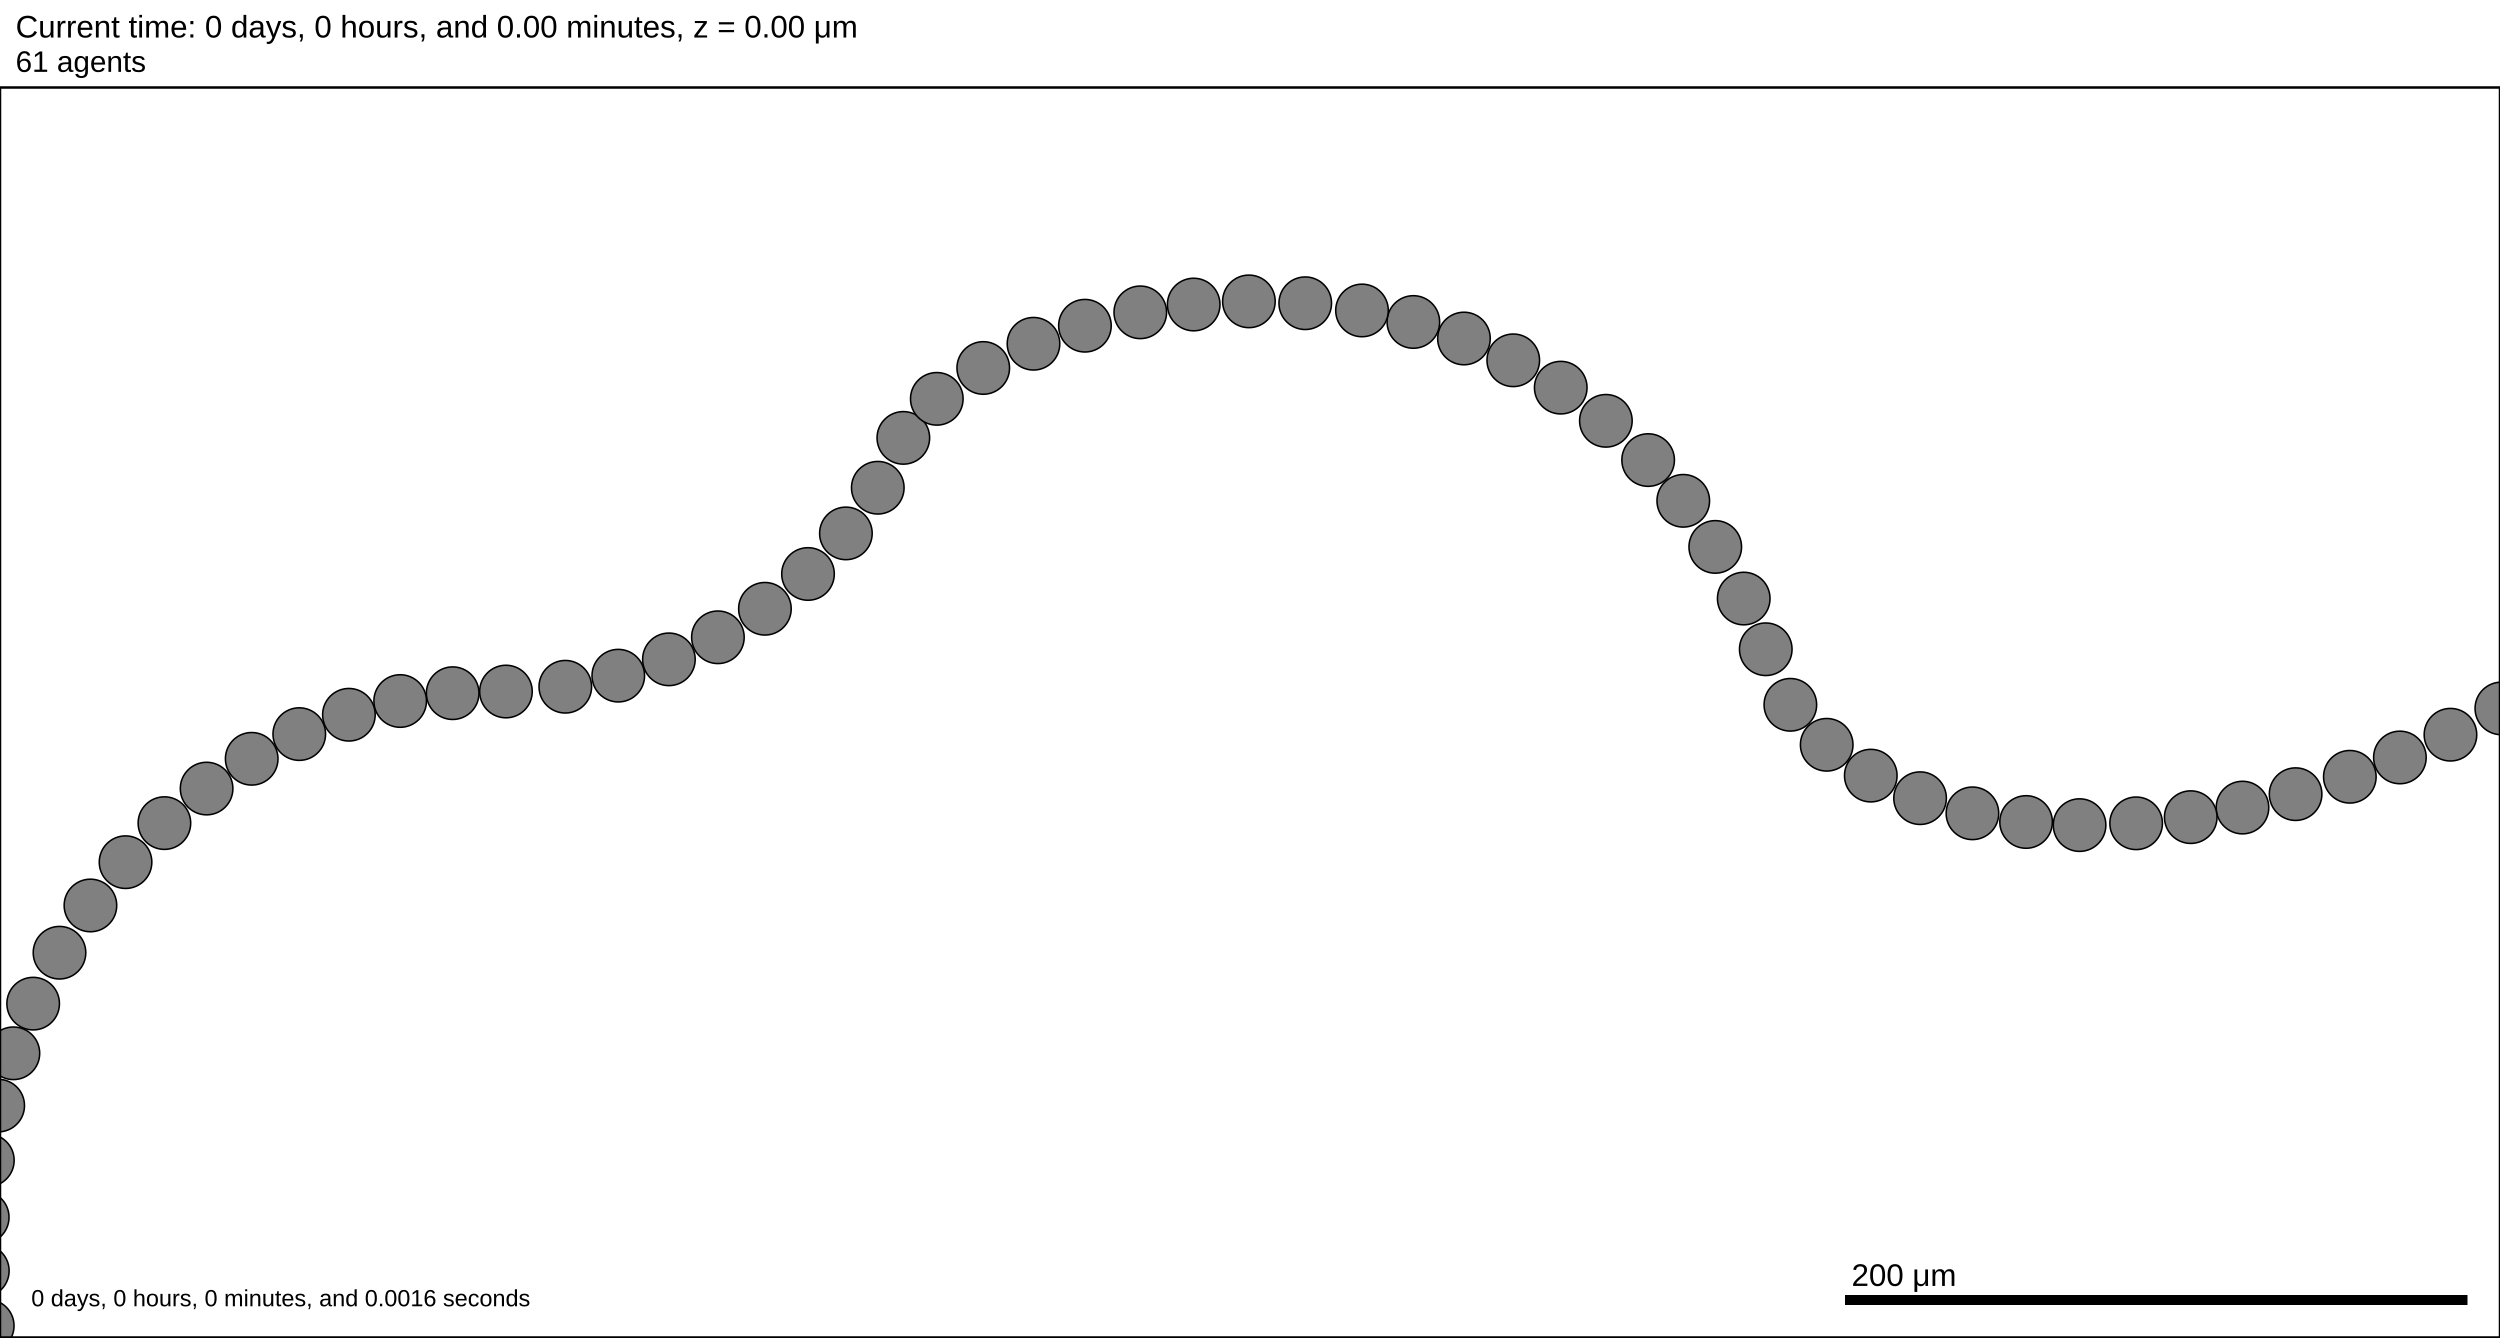
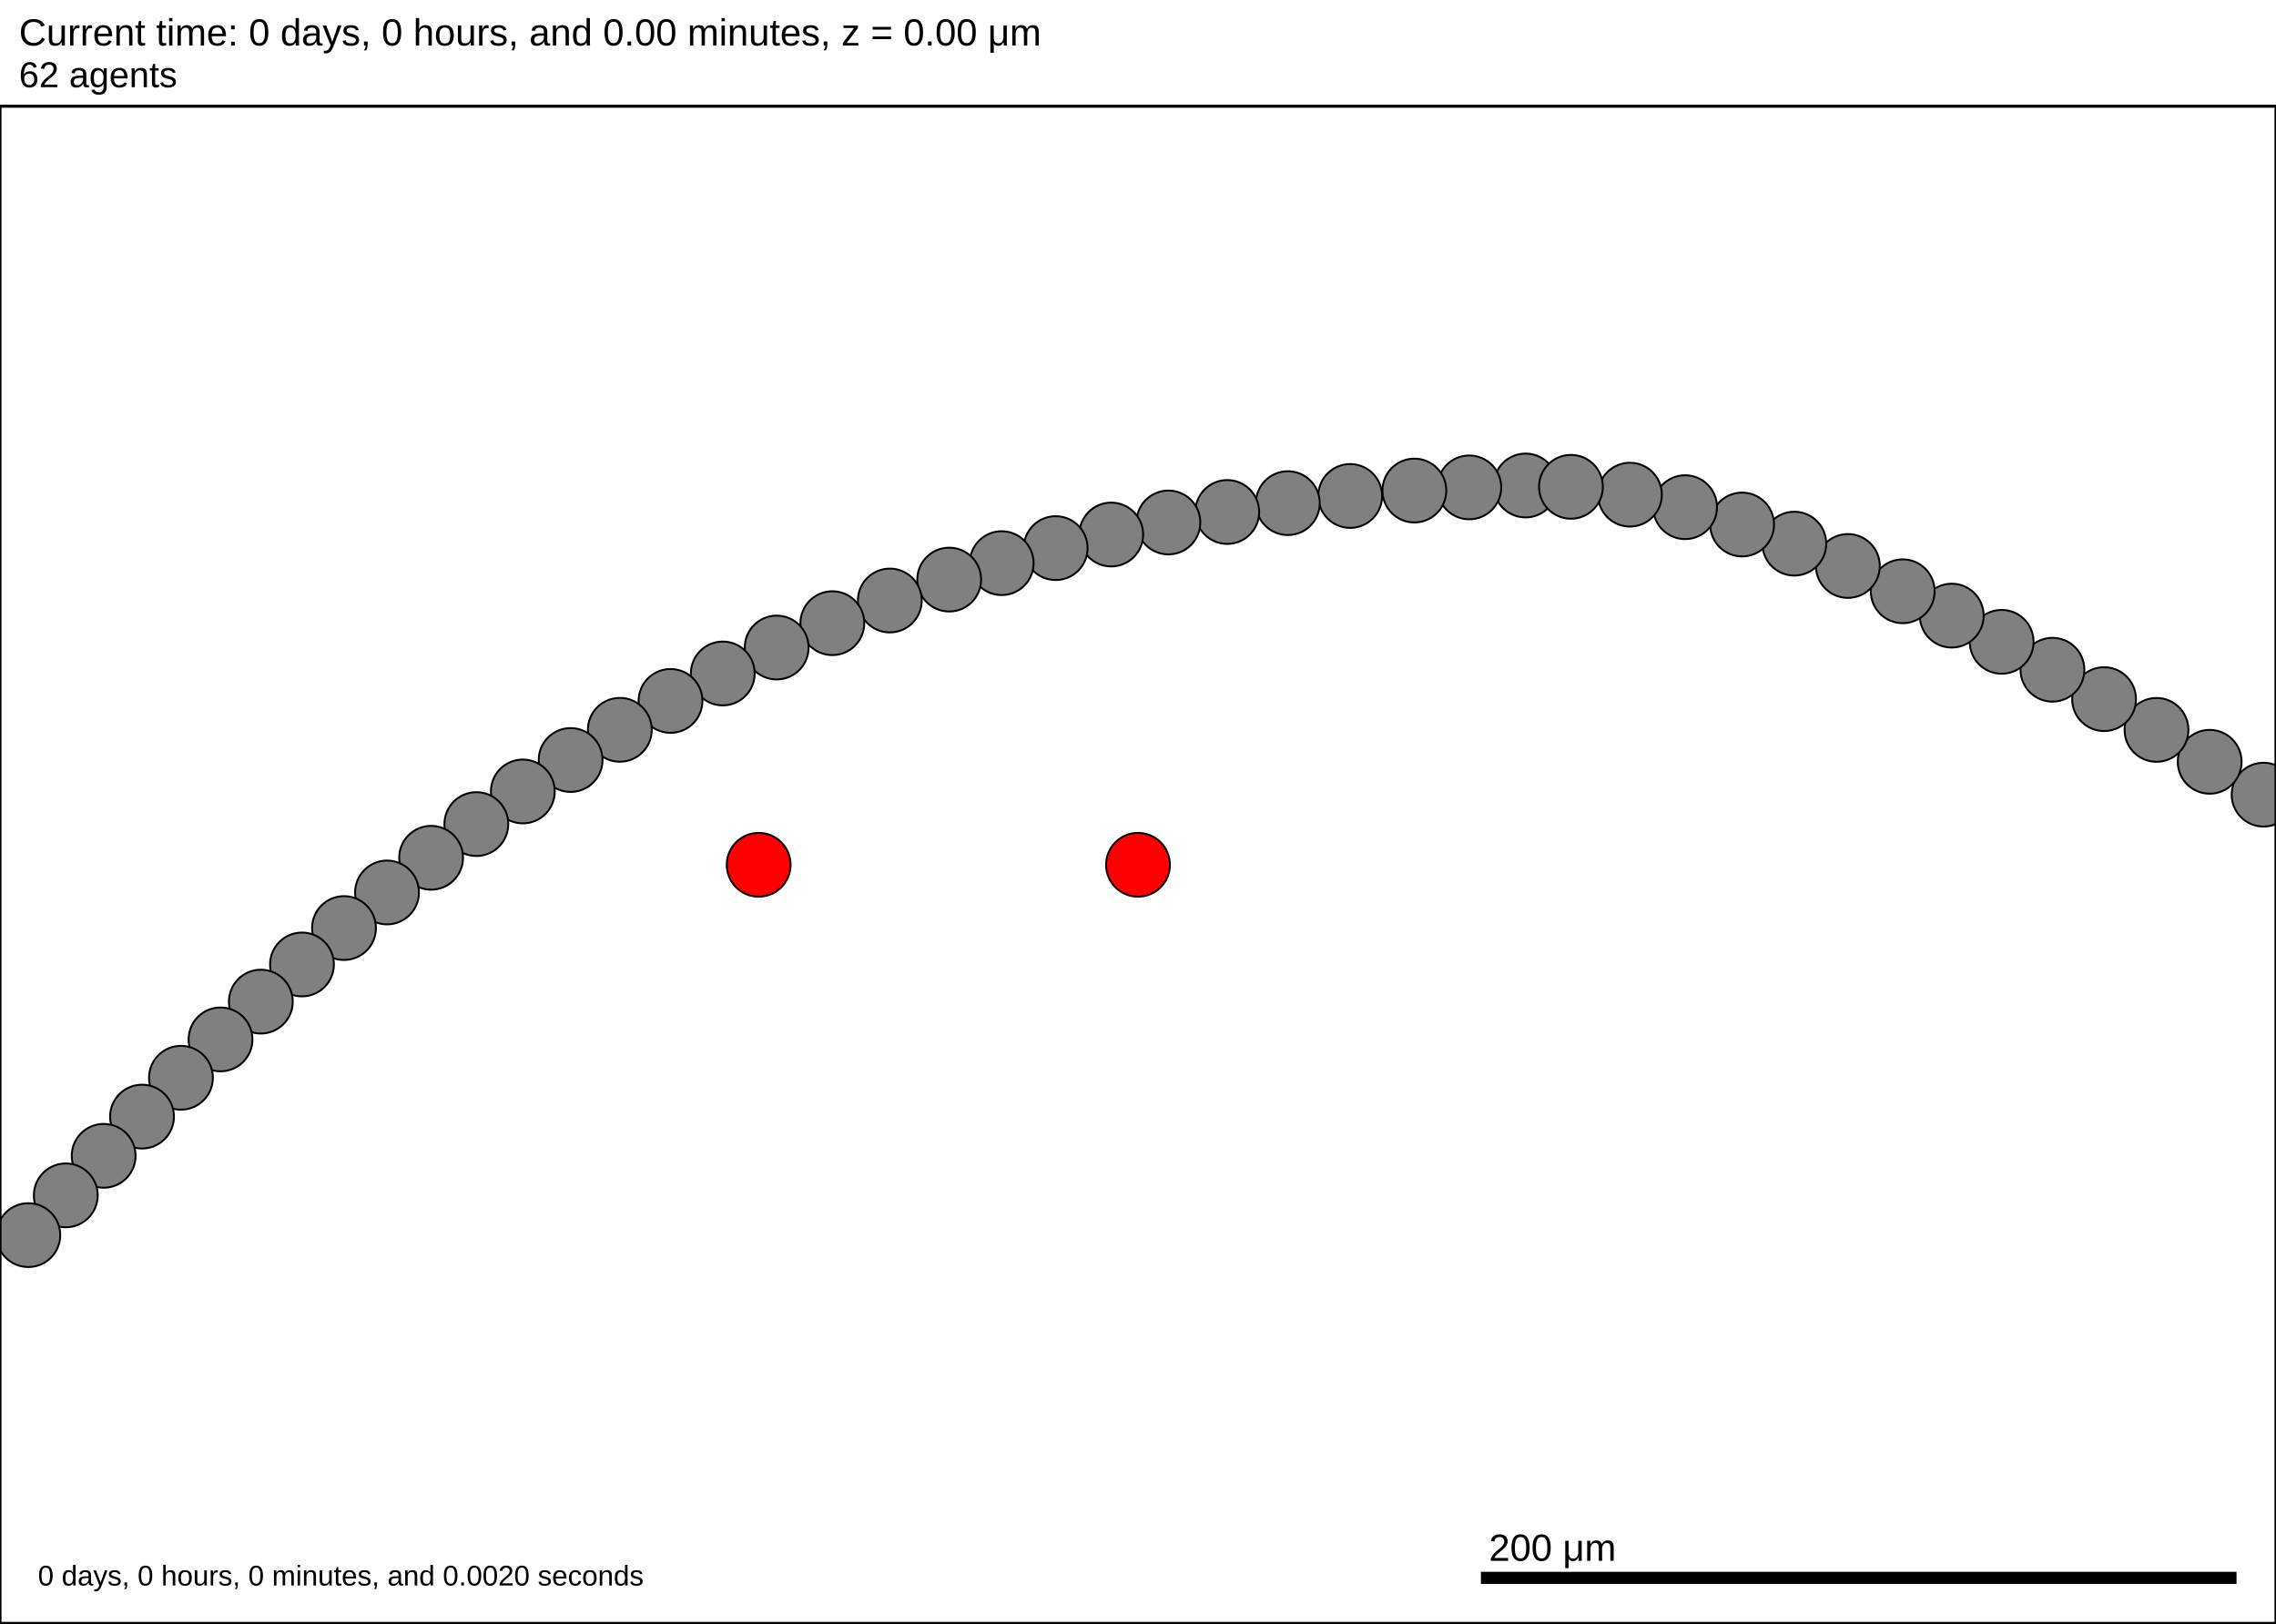
- <svg xmlns="http://www.w3.org/2000/svg" version="1.1" width="800" height="428" id="svg2">
-   <rect x="0" y="0" width="800" height="428" stroke-width="0.8" stroke="white" fill="white" />
+ <svg xmlns="http://www.w3.org/2000/svg" version="1.1" width="600" height="428" id="svg2">
+   <rect x="0" y="0" width="600" height="428" stroke-width="0.8" stroke="white" fill="white" />
  <text x="5" y="12" font-family="Arial" font-size="10" fill="black">
   Current time: 0 days, 0 hours, and 0.00 minutes, z = 0.00 μm
  </text>
  <text x="5" y="23" font-family="Arial" font-size="9.5" fill="black">
-    61 agents
+    62 agents
  </text>
  <g id="tissue" transform="translate(0,428) scale(1,-1)">
    <g id="ECM">
  </g>
    <g id="cells">
-       <g id="cell0" type="default" dead="false">
-         <circle cx="161.905" cy="206.71" r="8.413" stroke-width="0.5" stroke="black" fill="grey" />
-         <circle cx="161.905" cy="206.71" r="5.052" stroke-width="0.5" stroke="grey" fill="grey" />
-       </g>
-       <g id="cell1" type="default" dead="false">
-         <circle cx="144.855" cy="206.181" r="8.413" stroke-width="0.5" stroke="black" fill="grey" />
-         <circle cx="144.855" cy="206.181" r="5.052" stroke-width="0.5" stroke="grey" fill="grey" />
-       </g>
-       <g id="cell2" type="default" dead="false">
-         <circle cx="128.059" cy="203.675" r="8.413" stroke-width="0.5" stroke="black" fill="grey" />
-         <circle cx="128.059" cy="203.675" r="5.052" stroke-width="0.5" stroke="grey" fill="grey" />
-       </g>
-       <g id="cell3" type="default" dead="false">
-         <circle cx="111.651" cy="199.282" r="8.413" stroke-width="0.5" stroke="black" fill="grey" />
-         <circle cx="111.651" cy="199.282" r="5.052" stroke-width="0.5" stroke="grey" fill="grey" />
-       </g>
-       <g id="cell4" type="default" dead="false">
-         <circle cx="95.768" cy="193.089" r="8.413" stroke-width="0.5" stroke="black" fill="grey" />
-         <circle cx="95.768" cy="193.089" r="5.052" stroke-width="0.5" stroke="grey" fill="grey" />
-       </g>
-       <g id="cell5" type="default" dead="false">
-         <circle cx="80.543" cy="185.185" r="8.413" stroke-width="0.5" stroke="black" fill="grey" />
-         <circle cx="80.543" cy="185.185" r="5.052" stroke-width="0.5" stroke="grey" fill="grey" />
-       </g>
-       <g id="cell6" type="default" dead="false">
-         <circle cx="66.113" cy="175.661" r="8.413" stroke-width="0.5" stroke="black" fill="grey" />
-         <circle cx="66.113" cy="175.661" r="5.052" stroke-width="0.5" stroke="grey" fill="grey" />
-       </g>
-       <g id="cell7" type="default" dead="false">
-         <circle cx="52.612" cy="164.605" r="8.413" stroke-width="0.5" stroke="black" fill="grey" />
-         <circle cx="52.612" cy="164.605" r="5.052" stroke-width="0.5" stroke="grey" fill="grey" />
-       </g>
-       <g id="cell8" type="default" dead="false">
-         <circle cx="40.176" cy="152.105" r="8.413" stroke-width="0.5" stroke="black" fill="grey" />
-         <circle cx="40.176" cy="152.105" r="5.052" stroke-width="0.5" stroke="grey" fill="grey" />
-       </g>
-       <g id="cell9" type="default" dead="false">
-         <circle cx="28.941" cy="138.252" r="8.413" stroke-width="0.5" stroke="black" fill="grey" />
-         <circle cx="28.941" cy="138.252" r="5.052" stroke-width="0.5" stroke="grey" fill="grey" />
-       </g>
-       <g id="cell10" type="default" dead="false">
-         <circle cx="19.041" cy="123.133" r="8.413" stroke-width="0.5" stroke="black" fill="grey" />
-         <circle cx="19.041" cy="123.133" r="5.052" stroke-width="0.5" stroke="grey" fill="grey" />
-       </g>
-       <g id="cell11" type="default" dead="false">
-         <circle cx="10.612" cy="106.838" r="8.413" stroke-width="0.5" stroke="black" fill="grey" />
-         <circle cx="10.612" cy="106.838" r="5.052" stroke-width="0.5" stroke="grey" fill="grey" />
-       </g>
-       <g id="cell12" type="default" dead="false">
-         <circle cx="4.292" cy="90.944" r="8.413" stroke-width="0.5" stroke="black" fill="grey" />
-         <circle cx="4.292" cy="90.944" r="5.052" stroke-width="0.5" stroke="grey" fill="grey" />
-       </g>
-       <g id="cell13" type="default" dead="false">
-         <circle cx="-0.573" cy="74.205" r="8.413" stroke-width="0.5" stroke="black" fill="grey" />
-         <circle cx="-0.573" cy="74.205" r="5.052" stroke-width="0.5" stroke="grey" fill="grey" />
-       </g>
-       <g id="cell14" type="default" dead="false">
-         <circle cx="-3.881" cy="56.689" r="8.413" stroke-width="0.5" stroke="black" fill="grey" />
-         <circle cx="-3.881" cy="56.689" r="5.052" stroke-width="0.5" stroke="grey" fill="grey" />
-       </g>
-       <g id="cell15" type="default" dead="false">
-         <circle cx="-5.527" cy="38.466" r="8.413" stroke-width="0.5" stroke="black" fill="grey" />
-         <circle cx="-5.527" cy="38.466" r="5.052" stroke-width="0.5" stroke="grey" fill="grey" />
-       </g>
-       <g id="cell16" type="default" dead="false">
-         <circle cx="-5.493" cy="21.342" r="8.413" stroke-width="0.5" stroke="black" fill="grey" />
-         <circle cx="-5.493" cy="21.342" r="5.052" stroke-width="0.5" stroke="grey" fill="grey" />
-       </g>
-       <g id="cell17" type="default" dead="false">
-         <circle cx="-3.922" cy="3.742" r="8.413" stroke-width="0.5" stroke="black" fill="grey" />
-         <circle cx="-3.922" cy="3.742" r="5.052" stroke-width="0.5" stroke="grey" fill="grey" />
-       </g>
-       <g id="cell18" type="default" dead="false">
-         <circle cx="289.069" cy="287.879" r="8.413" stroke-width="0.5" stroke="black" fill="grey" />
-         <circle cx="289.069" cy="287.879" r="5.052" stroke-width="0.5" stroke="grey" fill="grey" />
-       </g>
-       <g id="cell19" type="default" dead="false">
-         <circle cx="280.892" cy="271.925" r="8.413" stroke-width="0.5" stroke="black" fill="grey" />
-         <circle cx="280.892" cy="271.925" r="5.052" stroke-width="0.5" stroke="grey" fill="grey" />
-       </g>
-       <g id="cell20" type="default" dead="false">
-         <circle cx="270.688" cy="257.313" r="8.413" stroke-width="0.5" stroke="black" fill="grey" />
-         <circle cx="270.688" cy="257.313" r="5.052" stroke-width="0.5" stroke="grey" fill="grey" />
-       </g>
-       <g id="cell21" type="default" dead="false">
-         <circle cx="258.565" cy="244.328" r="8.413" stroke-width="0.5" stroke="black" fill="grey" />
-         <circle cx="258.565" cy="244.328" r="5.052" stroke-width="0.5" stroke="grey" fill="grey" />
-       </g>
-       <g id="cell22" type="default" dead="false">
-         <circle cx="244.773" cy="233.194" r="8.413" stroke-width="0.5" stroke="black" fill="grey" />
-         <circle cx="244.773" cy="233.194" r="5.052" stroke-width="0.5" stroke="grey" fill="grey" />
-       </g>
-       <g id="cell23" type="default" dead="false">
-         <circle cx="229.73" cy="224.067" r="8.413" stroke-width="0.5" stroke="black" fill="grey" />
-         <circle cx="229.73" cy="224.067" r="5.052" stroke-width="0.5" stroke="grey" fill="grey" />
-       </g>
-       <g id="cell24" type="default" dead="false">
-         <circle cx="214.053" cy="217.01" r="8.413" stroke-width="0.5" stroke="black" fill="grey" />
-         <circle cx="214.053" cy="217.01" r="5.052" stroke-width="0.5" stroke="grey" fill="grey" />
-       </g>
-       <g id="cell25" type="default" dead="false">
-         <circle cx="197.852" cy="211.788" r="8.413" stroke-width="0.5" stroke="black" fill="grey" />
-         <circle cx="197.852" cy="211.788" r="5.052" stroke-width="0.5" stroke="grey" fill="grey" />
-       </g>
-       <g id="cell26" type="default" dead="false">
-         <circle cx="180.901" cy="208.243" r="8.413" stroke-width="0.5" stroke="black" fill="grey" />
-         <circle cx="180.901" cy="208.243" r="5.052" stroke-width="0.5" stroke="grey" fill="grey" />
-       </g>
-       <g id="cell27" type="default" dead="false">
-         <circle cx="565.043" cy="220.238" r="8.413" stroke-width="0.5" stroke="black" fill="grey" />
-         <circle cx="565.043" cy="220.238" r="5.052" stroke-width="0.5" stroke="grey" fill="grey" />
-       </g>
-       <g id="cell28" type="default" dead="false">
-         <circle cx="557.994" cy="236.466" r="8.413" stroke-width="0.5" stroke="black" fill="grey" />
-         <circle cx="557.994" cy="236.466" r="5.052" stroke-width="0.5" stroke="grey" fill="grey" />
-       </g>
-       <g id="cell29" type="default" dead="false">
-         <circle cx="548.885" cy="252.989" r="8.413" stroke-width="0.5" stroke="black" fill="grey" />
-         <circle cx="548.885" cy="252.989" r="5.052" stroke-width="0.5" stroke="grey" fill="grey" />
-       </g>
-       <g id="cell30" type="default" dead="false">
-         <circle cx="538.647" cy="267.74" r="8.413" stroke-width="0.5" stroke="black" fill="grey" />
-         <circle cx="538.647" cy="267.74" r="5.052" stroke-width="0.5" stroke="grey" fill="grey" />
-       </g>
-       <g id="cell31" type="default" dead="false">
-         <circle cx="527.404" cy="280.779" r="8.413" stroke-width="0.5" stroke="black" fill="grey" />
-         <circle cx="527.404" cy="280.779" r="5.052" stroke-width="0.5" stroke="grey" fill="grey" />
-       </g>
-       <g id="cell32" type="default" dead="false">
-         <circle cx="513.882" cy="293.339" r="8.413" stroke-width="0.5" stroke="black" fill="grey" />
-         <circle cx="513.882" cy="293.339" r="5.052" stroke-width="0.5" stroke="grey" fill="grey" />
-       </g>
-       <g id="cell33" type="default" dead="false">
-         <circle cx="499.439" cy="303.951" r="8.413" stroke-width="0.5" stroke="black" fill="grey" />
-         <circle cx="499.439" cy="303.951" r="5.052" stroke-width="0.5" stroke="grey" fill="grey" />
-       </g>
-       <g id="cell34" type="default" dead="false">
-         <circle cx="484.245" cy="312.702" r="8.413" stroke-width="0.5" stroke="black" fill="grey" />
-         <circle cx="484.245" cy="312.702" r="5.052" stroke-width="0.5" stroke="grey" fill="grey" />
-       </g>
-       <g id="cell35" type="default" dead="false">
-         <circle cx="468.467" cy="319.679" r="8.413" stroke-width="0.5" stroke="black" fill="grey" />
-         <circle cx="468.467" cy="319.679" r="5.052" stroke-width="0.5" stroke="grey" fill="grey" />
-       </g>
-       <g id="cell36" type="default" dead="false">
-         <circle cx="452.276" cy="324.968" r="8.413" stroke-width="0.5" stroke="black" fill="grey" />
-         <circle cx="452.276" cy="324.968" r="5.052" stroke-width="0.5" stroke="grey" fill="grey" />
-       </g>
-       <g id="cell37" type="default" dead="false">
-         <circle cx="435.84" cy="328.656" r="8.413" stroke-width="0.5" stroke="black" fill="grey" />
-         <circle cx="435.84" cy="328.656" r="5.052" stroke-width="0.5" stroke="grey" fill="grey" />
-       </g>
-       <g id="cell38" type="default" dead="false">
-         <circle cx="417.679" cy="330.966" r="8.413" stroke-width="0.5" stroke="black" fill="grey" />
-         <circle cx="417.679" cy="330.966" r="5.052" stroke-width="0.5" stroke="grey" fill="grey" />
-       </g>
-       <g id="cell39" type="default" dead="false">
-         <circle cx="399.651" cy="331.559" r="8.413" stroke-width="0.5" stroke="black" fill="grey" />
-         <circle cx="399.651" cy="331.559" r="5.052" stroke-width="0.5" stroke="grey" fill="grey" />
-       </g>
-       <g id="cell40" type="default" dead="false">
-         <circle cx="381.981" cy="330.55" r="8.413" stroke-width="0.5" stroke="black" fill="grey" />
-         <circle cx="381.981" cy="330.55" r="5.052" stroke-width="0.5" stroke="grey" fill="grey" />
-       </g>
-       <g id="cell41" type="default" dead="false">
-         <circle cx="364.893" cy="328.053" r="8.413" stroke-width="0.5" stroke="black" fill="grey" />
-         <circle cx="364.893" cy="328.053" r="5.052" stroke-width="0.5" stroke="grey" fill="grey" />
-       </g>
-       <g id="cell42" type="default" dead="false">
-         <circle cx="347.18" cy="323.769" r="8.413" stroke-width="0.5" stroke="black" fill="grey" />
-         <circle cx="347.18" cy="323.769" r="5.052" stroke-width="0.5" stroke="grey" fill="grey" />
-       </g>
-       <g id="cell43" type="default" dead="false">
-         <circle cx="330.72" cy="318" r="8.413" stroke-width="0.5" stroke="black" fill="grey" />
-         <circle cx="330.72" cy="318" r="5.052" stroke-width="0.5" stroke="grey" fill="grey" />
-       </g>
-       <g id="cell44" type="default" dead="false">
-         <circle cx="314.641" cy="310.251" r="8.413" stroke-width="0.5" stroke="black" fill="grey" />
-         <circle cx="314.641" cy="310.251" r="5.052" stroke-width="0.5" stroke="grey" fill="grey" />
-       </g>
-       <g id="cell45" type="default" dead="false">
-         <circle cx="299.777" cy="300.372" r="8.413" stroke-width="0.5" stroke="black" fill="grey" />
-         <circle cx="299.777" cy="300.372" r="5.052" stroke-width="0.5" stroke="grey" fill="grey" />
-       </g>
-       <g id="cell46" type="default" dead="false">
-         <circle cx="800.433" cy="201.299" r="8.413" stroke-width="0.5" stroke="black" fill="grey" />
-         <circle cx="800.433" cy="201.299" r="5.052" stroke-width="0.5" stroke="grey" fill="grey" />
-       </g>
-       <g id="cell47" type="default" dead="false">
-         <circle cx="784.148" cy="192.895" r="8.413" stroke-width="0.5" stroke="black" fill="grey" />
-         <circle cx="784.148" cy="192.895" r="5.052" stroke-width="0.5" stroke="grey" fill="grey" />
-       </g>
-       <g id="cell48" type="default" dead="false">
-         <circle cx="767.967" cy="185.614" r="8.413" stroke-width="0.5" stroke="black" fill="grey" />
-         <circle cx="767.967" cy="185.614" r="5.052" stroke-width="0.5" stroke="grey" fill="grey" />
-       </g>
-       <g id="cell49" type="default" dead="false">
-         <circle cx="751.949" cy="179.432" r="8.413" stroke-width="0.5" stroke="black" fill="grey" />
-         <circle cx="751.949" cy="179.432" r="5.052" stroke-width="0.5" stroke="grey" fill="grey" />
-       </g>
-       <g id="cell50" type="default" dead="false">
-         <circle cx="734.594" cy="173.871" r="8.413" stroke-width="0.5" stroke="black" fill="grey" />
-         <circle cx="734.594" cy="173.871" r="5.052" stroke-width="0.5" stroke="grey" fill="grey" />
-       </g>
-       <g id="cell51" type="default" dead="false">
-         <circle cx="717.596" cy="169.576" r="8.413" stroke-width="0.5" stroke="black" fill="grey" />
-         <circle cx="717.596" cy="169.576" r="5.052" stroke-width="0.5" stroke="grey" fill="grey" />
-       </g>
-       <g id="cell52" type="default" dead="false">
-         <circle cx="701.035" cy="166.514" r="8.413" stroke-width="0.5" stroke="black" fill="grey" />
-         <circle cx="701.035" cy="166.514" r="5.052" stroke-width="0.5" stroke="grey" fill="grey" />
-       </g>
-       <g id="cell53" type="default" dead="false">
-         <circle cx="683.566" cy="164.542" r="8.413" stroke-width="0.5" stroke="black" fill="grey" />
-         <circle cx="683.566" cy="164.542" r="5.052" stroke-width="0.5" stroke="grey" fill="grey" />
-       </g>
-       <g id="cell54" type="default" dead="false">
-         <circle cx="665.464" cy="163.968" r="8.413" stroke-width="0.5" stroke="black" fill="grey" />
-         <circle cx="665.464" cy="163.968" r="5.052" stroke-width="0.5" stroke="grey" fill="grey" />
-       </g>
-       <g id="cell55" type="default" dead="false">
-         <circle cx="648.351" cy="164.966" r="8.413" stroke-width="0.5" stroke="black" fill="grey" />
-         <circle cx="648.351" cy="164.966" r="5.052" stroke-width="0.5" stroke="grey" fill="grey" />
-       </g>
-       <g id="cell56" type="default" dead="false">
-         <circle cx="631.182" cy="167.737" r="8.413" stroke-width="0.5" stroke="black" fill="grey" />
-         <circle cx="631.182" cy="167.737" r="5.052" stroke-width="0.5" stroke="grey" fill="grey" />
-       </g>
-       <g id="cell57" type="default" dead="false">
-         <circle cx="614.426" cy="172.583" r="8.413" stroke-width="0.5" stroke="black" fill="grey" />
-         <circle cx="614.426" cy="172.583" r="5.052" stroke-width="0.5" stroke="grey" fill="grey" />
-       </g>
-       <g id="cell58" type="default" dead="false">
-         <circle cx="598.652" cy="179.799" r="8.413" stroke-width="0.5" stroke="black" fill="grey" />
-         <circle cx="598.652" cy="179.799" r="5.052" stroke-width="0.5" stroke="grey" fill="grey" />
-       </g>
-       <g id="cell59" type="default" dead="false">
-         <circle cx="584.545" cy="189.67" r="8.413" stroke-width="0.5" stroke="black" fill="grey" />
-         <circle cx="584.545" cy="189.67" r="5.052" stroke-width="0.5" stroke="grey" fill="grey" />
-       </g>
-       <g id="cell60" type="default" dead="false">
-         <circle cx="572.915" cy="202.467" r="8.413" stroke-width="0.5" stroke="black" fill="grey" />
-         <circle cx="572.915" cy="202.467" r="5.052" stroke-width="0.5" stroke="grey" fill="grey" />
+       <g id="cell0" type="epi" dead="false">
+         <circle cx="402.165" cy="300" r="8.413" stroke-width="0.5" stroke="black" fill="grey" />
+         <circle cx="402.165" cy="300" r="5.052" stroke-width="0.5" stroke="grey" fill="grey" />
+       </g>
+       <g id="cell1" type="epi" dead="false">
+         <circle cx="387.333" cy="299.503" r="8.413" stroke-width="0.5" stroke="black" fill="grey" />
+         <circle cx="387.333" cy="299.503" r="5.052" stroke-width="0.5" stroke="grey" fill="grey" />
+       </g>
+       <g id="cell2" type="epi" dead="false">
+         <circle cx="372.855" cy="298.67" r="8.413" stroke-width="0.5" stroke="black" fill="grey" />
+         <circle cx="372.855" cy="298.67" r="5.052" stroke-width="0.5" stroke="grey" fill="grey" />
+       </g>
+       <g id="cell3" type="epi" dead="false">
+         <circle cx="355.935" cy="297.238" r="8.413" stroke-width="0.5" stroke="black" fill="grey" />
+         <circle cx="355.935" cy="297.238" r="5.052" stroke-width="0.5" stroke="grey" fill="grey" />
+       </g>
+       <g id="cell4" type="epi" dead="false">
+         <circle cx="339.498" cy="295.348" r="8.413" stroke-width="0.5" stroke="black" fill="grey" />
+         <circle cx="339.498" cy="295.348" r="5.052" stroke-width="0.5" stroke="grey" fill="grey" />
+       </g>
+       <g id="cell5" type="epi" dead="false">
+         <circle cx="323.529" cy="293.015" r="8.413" stroke-width="0.5" stroke="black" fill="grey" />
+         <circle cx="323.529" cy="293.015" r="5.052" stroke-width="0.5" stroke="grey" fill="grey" />
+       </g>
+       <g id="cell6" type="epi" dead="false">
+         <circle cx="308.015" cy="290.252" r="8.413" stroke-width="0.5" stroke="black" fill="grey" />
+         <circle cx="308.015" cy="290.252" r="5.052" stroke-width="0.5" stroke="grey" fill="grey" />
+       </g>
+       <g id="cell7" type="epi" dead="false">
+         <circle cx="292.942" cy="287.074" r="8.413" stroke-width="0.5" stroke="black" fill="grey" />
+         <circle cx="292.942" cy="287.074" r="5.052" stroke-width="0.5" stroke="grey" fill="grey" />
+       </g>
+       <g id="cell8" type="epi" dead="false">
+         <circle cx="278.295" cy="283.495" r="8.413" stroke-width="0.5" stroke="black" fill="grey" />
+         <circle cx="278.295" cy="283.495" r="5.052" stroke-width="0.5" stroke="grey" fill="grey" />
+       </g>
+       <g id="cell9" type="epi" dead="false">
+         <circle cx="264.062" cy="279.529" r="8.413" stroke-width="0.5" stroke="black" fill="grey" />
+         <circle cx="264.062" cy="279.529" r="5.052" stroke-width="0.5" stroke="grey" fill="grey" />
+       </g>
+       <g id="cell10" type="epi" dead="false">
+         <circle cx="250.228" cy="275.191" r="8.413" stroke-width="0.5" stroke="black" fill="grey" />
+         <circle cx="250.228" cy="275.191" r="5.052" stroke-width="0.5" stroke="grey" fill="grey" />
+       </g>
+       <g id="cell11" type="epi" dead="false">
+         <circle cx="234.574" cy="269.678" r="8.413" stroke-width="0.5" stroke="black" fill="grey" />
+         <circle cx="234.574" cy="269.678" r="5.052" stroke-width="0.5" stroke="grey" fill="grey" />
+       </g>
+       <g id="cell12" type="epi" dead="false">
+         <circle cx="219.422" cy="263.7" r="8.413" stroke-width="0.5" stroke="black" fill="grey" />
+         <circle cx="219.422" cy="263.7" r="5.052" stroke-width="0.5" stroke="grey" fill="grey" />
+       </g>
+       <g id="cell13" type="epi" dead="false">
+         <circle cx="204.751" cy="257.28" r="8.413" stroke-width="0.5" stroke="black" fill="grey" />
+         <circle cx="204.751" cy="257.28" r="5.052" stroke-width="0.5" stroke="grey" fill="grey" />
+       </g>
+       <g id="cell14" type="epi" dead="false">
+         <circle cx="190.538" cy="250.44" r="8.413" stroke-width="0.5" stroke="black" fill="grey" />
+         <circle cx="190.538" cy="250.44" r="5.052" stroke-width="0.5" stroke="grey" fill="grey" />
+       </g>
+       <g id="cell15" type="epi" dead="false">
+         <circle cx="176.761" cy="243.203" r="8.413" stroke-width="0.5" stroke="black" fill="grey" />
+         <circle cx="176.761" cy="243.203" r="5.052" stroke-width="0.5" stroke="grey" fill="grey" />
+       </g>
+       <g id="cell16" type="epi" dead="false">
+         <circle cx="163.399" cy="235.592" r="8.413" stroke-width="0.5" stroke="black" fill="grey" />
+         <circle cx="163.399" cy="235.592" r="5.052" stroke-width="0.5" stroke="grey" fill="grey" />
+       </g>
+       <g id="cell17" type="epi" dead="false">
+         <circle cx="150.428" cy="227.628" r="8.413" stroke-width="0.5" stroke="black" fill="grey" />
+         <circle cx="150.428" cy="227.628" r="5.052" stroke-width="0.5" stroke="grey" fill="grey" />
+       </g>
+       <g id="cell18" type="epi" dead="false">
+         <circle cx="137.828" cy="219.335" r="8.413" stroke-width="0.5" stroke="black" fill="grey" />
+         <circle cx="137.828" cy="219.335" r="5.052" stroke-width="0.5" stroke="grey" fill="grey" />
+       </g>
+       <g id="cell19" type="epi" dead="false">
+         <circle cx="125.575" cy="210.736" r="8.413" stroke-width="0.5" stroke="black" fill="grey" />
+         <circle cx="125.575" cy="210.736" r="5.052" stroke-width="0.5" stroke="grey" fill="grey" />
+       </g>
+       <g id="cell20" type="epi" dead="false">
+         <circle cx="113.649" cy="201.852" r="8.413" stroke-width="0.5" stroke="black" fill="grey" />
+         <circle cx="113.649" cy="201.852" r="5.052" stroke-width="0.5" stroke="grey" fill="grey" />
+       </g>
+       <g id="cell21" type="epi" dead="false">
+         <circle cx="102.026" cy="192.707" r="8.413" stroke-width="0.5" stroke="black" fill="grey" />
+         <circle cx="102.026" cy="192.707" r="5.052" stroke-width="0.5" stroke="grey" fill="grey" />
+       </g>
+       <g id="cell22" type="epi" dead="false">
+         <circle cx="90.686" cy="183.323" r="8.413" stroke-width="0.5" stroke="black" fill="grey" />
+         <circle cx="90.686" cy="183.323" r="5.052" stroke-width="0.5" stroke="grey" fill="grey" />
+       </g>
+       <g id="cell23" type="epi" dead="false">
+         <circle cx="79.605" cy="173.723" r="8.413" stroke-width="0.5" stroke="black" fill="grey" />
+         <circle cx="79.605" cy="173.723" r="5.052" stroke-width="0.5" stroke="grey" fill="grey" />
+       </g>
+       <g id="cell24" type="epi" dead="false">
+         <circle cx="68.762" cy="163.929" r="8.413" stroke-width="0.5" stroke="black" fill="grey" />
+         <circle cx="68.762" cy="163.929" r="5.052" stroke-width="0.5" stroke="grey" fill="grey" />
+       </g>
+       <g id="cell25" type="epi" dead="false">
+         <circle cx="58.135" cy="153.965" r="8.413" stroke-width="0.5" stroke="black" fill="grey" />
+         <circle cx="58.135" cy="153.965" r="5.052" stroke-width="0.5" stroke="grey" fill="grey" />
+       </g>
+       <g id="cell26" type="epi" dead="false">
+         <circle cx="47.702" cy="143.851" r="8.413" stroke-width="0.5" stroke="black" fill="grey" />
+         <circle cx="47.702" cy="143.851" r="5.052" stroke-width="0.5" stroke="grey" fill="grey" />
+       </g>
+       <g id="cell27" type="epi" dead="false">
+         <circle cx="37.44" cy="133.612" r="8.413" stroke-width="0.5" stroke="black" fill="grey" />
+         <circle cx="37.44" cy="133.612" r="5.052" stroke-width="0.5" stroke="grey" fill="grey" />
+       </g>
+       <g id="cell28" type="epi" dead="false">
+         <circle cx="27.328" cy="123.27" r="8.413" stroke-width="0.5" stroke="black" fill="grey" />
+         <circle cx="27.328" cy="123.27" r="5.052" stroke-width="0.5" stroke="grey" fill="grey" />
+       </g>
+       <g id="cell29" type="epi" dead="false">
+         <circle cx="17.343" cy="112.847" r="8.413" stroke-width="0.5" stroke="black" fill="grey" />
+         <circle cx="17.343" cy="112.847" r="5.052" stroke-width="0.5" stroke="grey" fill="grey" />
+       </g>
+       <g id="cell30" type="epi" dead="false">
+         <circle cx="7.465" cy="102.366" r="8.413" stroke-width="0.5" stroke="black" fill="grey" />
+         <circle cx="7.465" cy="102.366" r="5.052" stroke-width="0.5" stroke="grey" fill="grey" />
+       </g>
+       <g id="cell31" type="epi" dead="false">
+         <circle cx="791.775" cy="105.195" r="8.413" stroke-width="0.5" stroke="black" fill="grey" />
+         <circle cx="791.775" cy="105.195" r="5.052" stroke-width="0.5" stroke="grey" fill="grey" />
+       </g>
+       <g id="cell32" type="epi" dead="false">
+         <circle cx="778.285" cy="111.798" r="8.413" stroke-width="0.5" stroke="black" fill="grey" />
+         <circle cx="778.285" cy="111.798" r="5.052" stroke-width="0.5" stroke="grey" fill="grey" />
+       </g>
+       <g id="cell33" type="epi" dead="false">
+         <circle cx="764.836" cy="118.667" r="8.413" stroke-width="0.5" stroke="black" fill="grey" />
+         <circle cx="764.836" cy="118.667" r="5.052" stroke-width="0.5" stroke="grey" fill="grey" />
+       </g>
+       <g id="cell34" type="epi" dead="false">
+         <circle cx="751.436" cy="125.771" r="8.413" stroke-width="0.5" stroke="black" fill="grey" />
+         <circle cx="751.436" cy="125.771" r="5.052" stroke-width="0.5" stroke="grey" fill="grey" />
+       </g>
+       <g id="cell35" type="epi" dead="false">
+         <circle cx="738.09" cy="133.081" r="8.413" stroke-width="0.5" stroke="black" fill="grey" />
+         <circle cx="738.09" cy="133.081" r="5.052" stroke-width="0.5" stroke="grey" fill="grey" />
+       </g>
+       <g id="cell36" type="epi" dead="false">
+         <circle cx="724.806" cy="140.566" r="8.413" stroke-width="0.5" stroke="black" fill="grey" />
+         <circle cx="724.806" cy="140.566" r="5.052" stroke-width="0.5" stroke="grey" fill="grey" />
+       </g>
+       <g id="cell37" type="epi" dead="false">
+         <circle cx="711.588" cy="148.196" r="8.413" stroke-width="0.5" stroke="black" fill="grey" />
+         <circle cx="711.588" cy="148.196" r="5.052" stroke-width="0.5" stroke="grey" fill="grey" />
+       </g>
+       <g id="cell38" type="epi" dead="false">
+         <circle cx="698.445" cy="155.943" r="8.413" stroke-width="0.5" stroke="black" fill="grey" />
+         <circle cx="698.445" cy="155.943" r="5.052" stroke-width="0.5" stroke="grey" fill="grey" />
+       </g>
+       <g id="cell39" type="epi" dead="false">
+         <circle cx="685.382" cy="163.775" r="8.413" stroke-width="0.5" stroke="black" fill="grey" />
+         <circle cx="685.382" cy="163.775" r="5.052" stroke-width="0.5" stroke="grey" fill="grey" />
+       </g>
+       <g id="cell40" type="epi" dead="false">
+         <circle cx="672.406" cy="171.663" r="8.413" stroke-width="0.5" stroke="black" fill="grey" />
+         <circle cx="672.406" cy="171.663" r="5.052" stroke-width="0.5" stroke="grey" fill="grey" />
+       </g>
+       <g id="cell41" type="epi" dead="false">
+         <circle cx="659.523" cy="179.578" r="8.413" stroke-width="0.5" stroke="black" fill="grey" />
+         <circle cx="659.523" cy="179.578" r="5.052" stroke-width="0.5" stroke="grey" fill="grey" />
+       </g>
+       <g id="cell42" type="epi" dead="false">
+         <circle cx="646.739" cy="187.488" r="8.413" stroke-width="0.5" stroke="black" fill="grey" />
+         <circle cx="646.739" cy="187.488" r="5.052" stroke-width="0.5" stroke="grey" fill="grey" />
+       </g>
+       <g id="cell43" type="epi" dead="false">
+         <circle cx="634.061" cy="195.365" r="8.413" stroke-width="0.5" stroke="black" fill="grey" />
+         <circle cx="634.061" cy="195.365" r="5.052" stroke-width="0.5" stroke="grey" fill="grey" />
+       </g>
+       <g id="cell44" type="epi" dead="false">
+         <circle cx="621.496" cy="203.178" r="8.413" stroke-width="0.5" stroke="black" fill="grey" />
+         <circle cx="621.496" cy="203.178" r="5.052" stroke-width="0.5" stroke="grey" fill="grey" />
+       </g>
+       <g id="cell45" type="epi" dead="false">
+         <circle cx="609.049" cy="210.897" r="8.413" stroke-width="0.5" stroke="black" fill="grey" />
+         <circle cx="609.049" cy="210.897" r="5.052" stroke-width="0.5" stroke="grey" fill="grey" />
+       </g>
+       <g id="cell46" type="epi" dead="false">
+         <circle cx="596.727" cy="218.493" r="8.413" stroke-width="0.5" stroke="black" fill="grey" />
+         <circle cx="596.727" cy="218.493" r="5.052" stroke-width="0.5" stroke="grey" fill="grey" />
+       </g>
+       <g id="cell47" type="epi" dead="false">
+         <circle cx="582.518" cy="227.159" r="8.413" stroke-width="0.5" stroke="black" fill="grey" />
+         <circle cx="582.518" cy="227.159" r="5.052" stroke-width="0.5" stroke="grey" fill="grey" />
+       </g>
+       <g id="cell48" type="epi" dead="false">
+         <circle cx="568.499" cy="235.569" r="8.413" stroke-width="0.5" stroke="black" fill="grey" />
+         <circle cx="568.499" cy="235.569" r="5.052" stroke-width="0.5" stroke="grey" fill="grey" />
+       </g>
+       <g id="cell49" type="epi" dead="false">
+         <circle cx="554.679" cy="243.675" r="8.413" stroke-width="0.5" stroke="black" fill="grey" />
+         <circle cx="554.679" cy="243.675" r="5.052" stroke-width="0.5" stroke="grey" fill="grey" />
+       </g>
+       <g id="cell50" type="epi" dead="false">
+         <circle cx="541.068" cy="251.43" r="8.413" stroke-width="0.5" stroke="black" fill="grey" />
+         <circle cx="541.068" cy="251.43" r="5.052" stroke-width="0.5" stroke="grey" fill="grey" />
+       </g>
+       <g id="cell51" type="epi" dead="false">
+         <circle cx="527.678" cy="258.787" r="8.413" stroke-width="0.5" stroke="black" fill="grey" />
+         <circle cx="527.678" cy="258.787" r="5.052" stroke-width="0.5" stroke="grey" fill="grey" />
+       </g>
+       <g id="cell52" type="epi" dead="false">
+         <circle cx="514.517" cy="265.697" r="8.413" stroke-width="0.5" stroke="black" fill="grey" />
+         <circle cx="514.517" cy="265.697" r="5.052" stroke-width="0.5" stroke="grey" fill="grey" />
+       </g>
+       <g id="cell53" type="epi" dead="false">
+         <circle cx="501.596" cy="272.113" r="8.413" stroke-width="0.5" stroke="black" fill="grey" />
+         <circle cx="501.596" cy="272.113" r="5.052" stroke-width="0.5" stroke="grey" fill="grey" />
+       </g>
+       <g id="cell54" type="epi" dead="false">
+         <circle cx="487.136" cy="278.781" r="8.413" stroke-width="0.5" stroke="black" fill="grey" />
+         <circle cx="487.136" cy="278.781" r="5.052" stroke-width="0.5" stroke="grey" fill="grey" />
+       </g>
+       <g id="cell55" type="epi" dead="false">
+         <circle cx="473.019" cy="284.671" r="8.413" stroke-width="0.5" stroke="black" fill="grey" />
+         <circle cx="473.019" cy="284.671" r="5.052" stroke-width="0.5" stroke="grey" fill="grey" />
+       </g>
+       <g id="cell56" type="epi" dead="false">
+         <circle cx="459.258" cy="289.713" r="8.413" stroke-width="0.5" stroke="black" fill="grey" />
+         <circle cx="459.258" cy="289.713" r="5.052" stroke-width="0.5" stroke="grey" fill="grey" />
+       </g>
+       <g id="cell57" type="epi" dead="false">
+         <circle cx="444.224" cy="294.282" r="8.413" stroke-width="0.5" stroke="black" fill="grey" />
+         <circle cx="444.224" cy="294.282" r="5.052" stroke-width="0.5" stroke="grey" fill="grey" />
+       </g>
+       <g id="cell58" type="epi" dead="false">
+         <circle cx="429.682" cy="297.587" r="8.413" stroke-width="0.5" stroke="black" fill="grey" />
+         <circle cx="429.682" cy="297.587" r="5.052" stroke-width="0.5" stroke="grey" fill="grey" />
+       </g>
+       <g id="cell59" type="epi" dead="false">
+         <circle cx="414.129" cy="299.654" r="8.413" stroke-width="0.5" stroke="black" fill="grey" />
+         <circle cx="414.129" cy="299.654" r="5.052" stroke-width="0.5" stroke="grey" fill="grey" />
+       </g>
+       <g id="cell60" type="ctype1" dead="false">
+         <circle cx="300" cy="200" r="8.413" stroke-width="0.5" stroke="black" fill="red" />
+         <circle cx="300" cy="200" r="5.052" stroke-width="0.5" stroke="red" fill="red" />
+       </g>
+       <g id="cell61" type="ctype1" dead="false">
+         <circle cx="200" cy="200" r="8.413" stroke-width="0.5" stroke="black" fill="red" />
+         <circle cx="200" cy="200" r="5.052" stroke-width="0.5" stroke="red" fill="red" />
      </g>
    </g>
  </g>
-   <rect x="590" y="414" width="200" height="4" stroke-width="0.8" stroke="rgb(255,255,255)" fill="rgb(0,0,0)" />
-   <text x="592.5" y="411.5" font-family="Arial" font-size="10" fill="black">
+   <rect x="390" y="414" width="200" height="4" stroke-width="0.8" stroke="rgb(255,255,255)" fill="rgb(0,0,0)" />
+   <text x="392.5" y="411.5" font-family="Arial" font-size="10" fill="black">
   200 μm
  </text>
  <text x="10" y="418" font-family="Arial" font-size="7.5" fill="black">
-    0 days, 0 hours, 0 minutes, and 0.0016 seconds
-   </text>
-   <rect x="0" y="28" width="800" height="400" stroke-width="0.8" stroke="rgb(0,0,0)" fill="none" />
-   <rect x="825" y="28" width="25" height="375" stroke-width="0.8" stroke="black" fill="none" />
+    0 days, 0 hours, 0 minutes, and 0.0020 seconds
+   </text>
+   <rect x="0" y="28" width="600" height="400" stroke-width="0.8" stroke="rgb(0,0,0)" fill="none" />
+   <rect x="625" y="28" width="25" height="375" stroke-width="0.8" stroke="black" fill="none" />
</svg>
